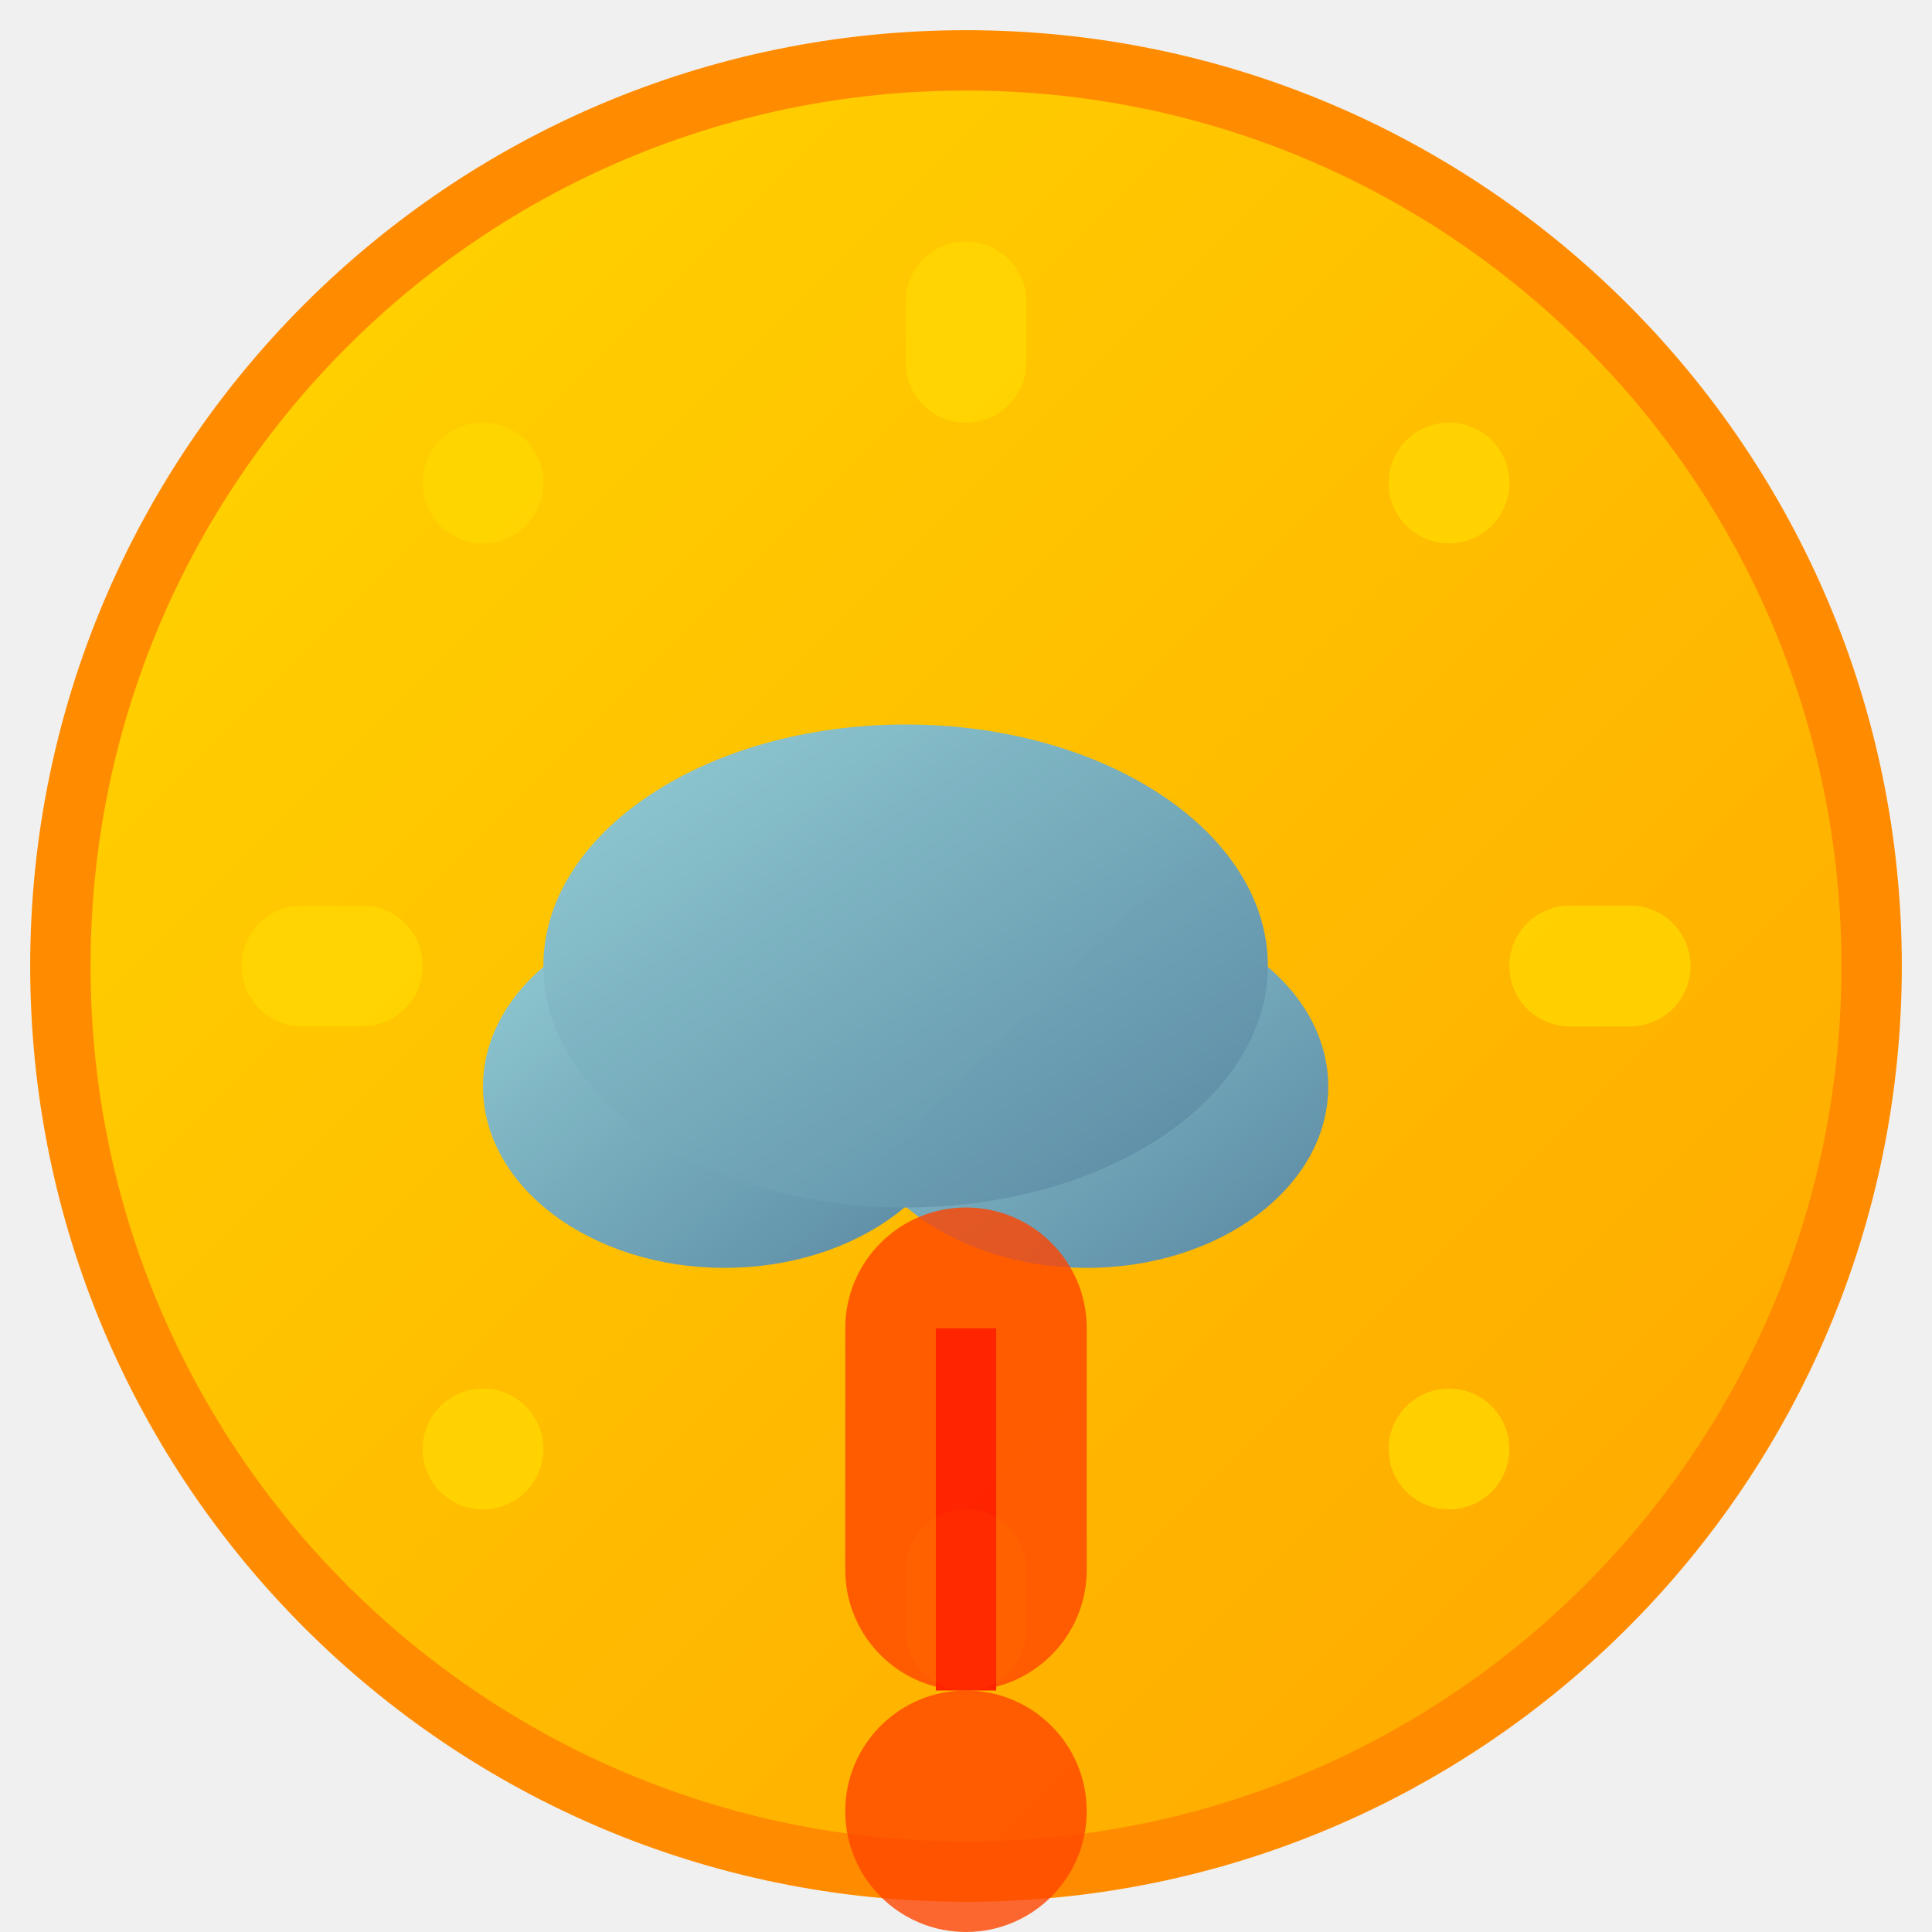
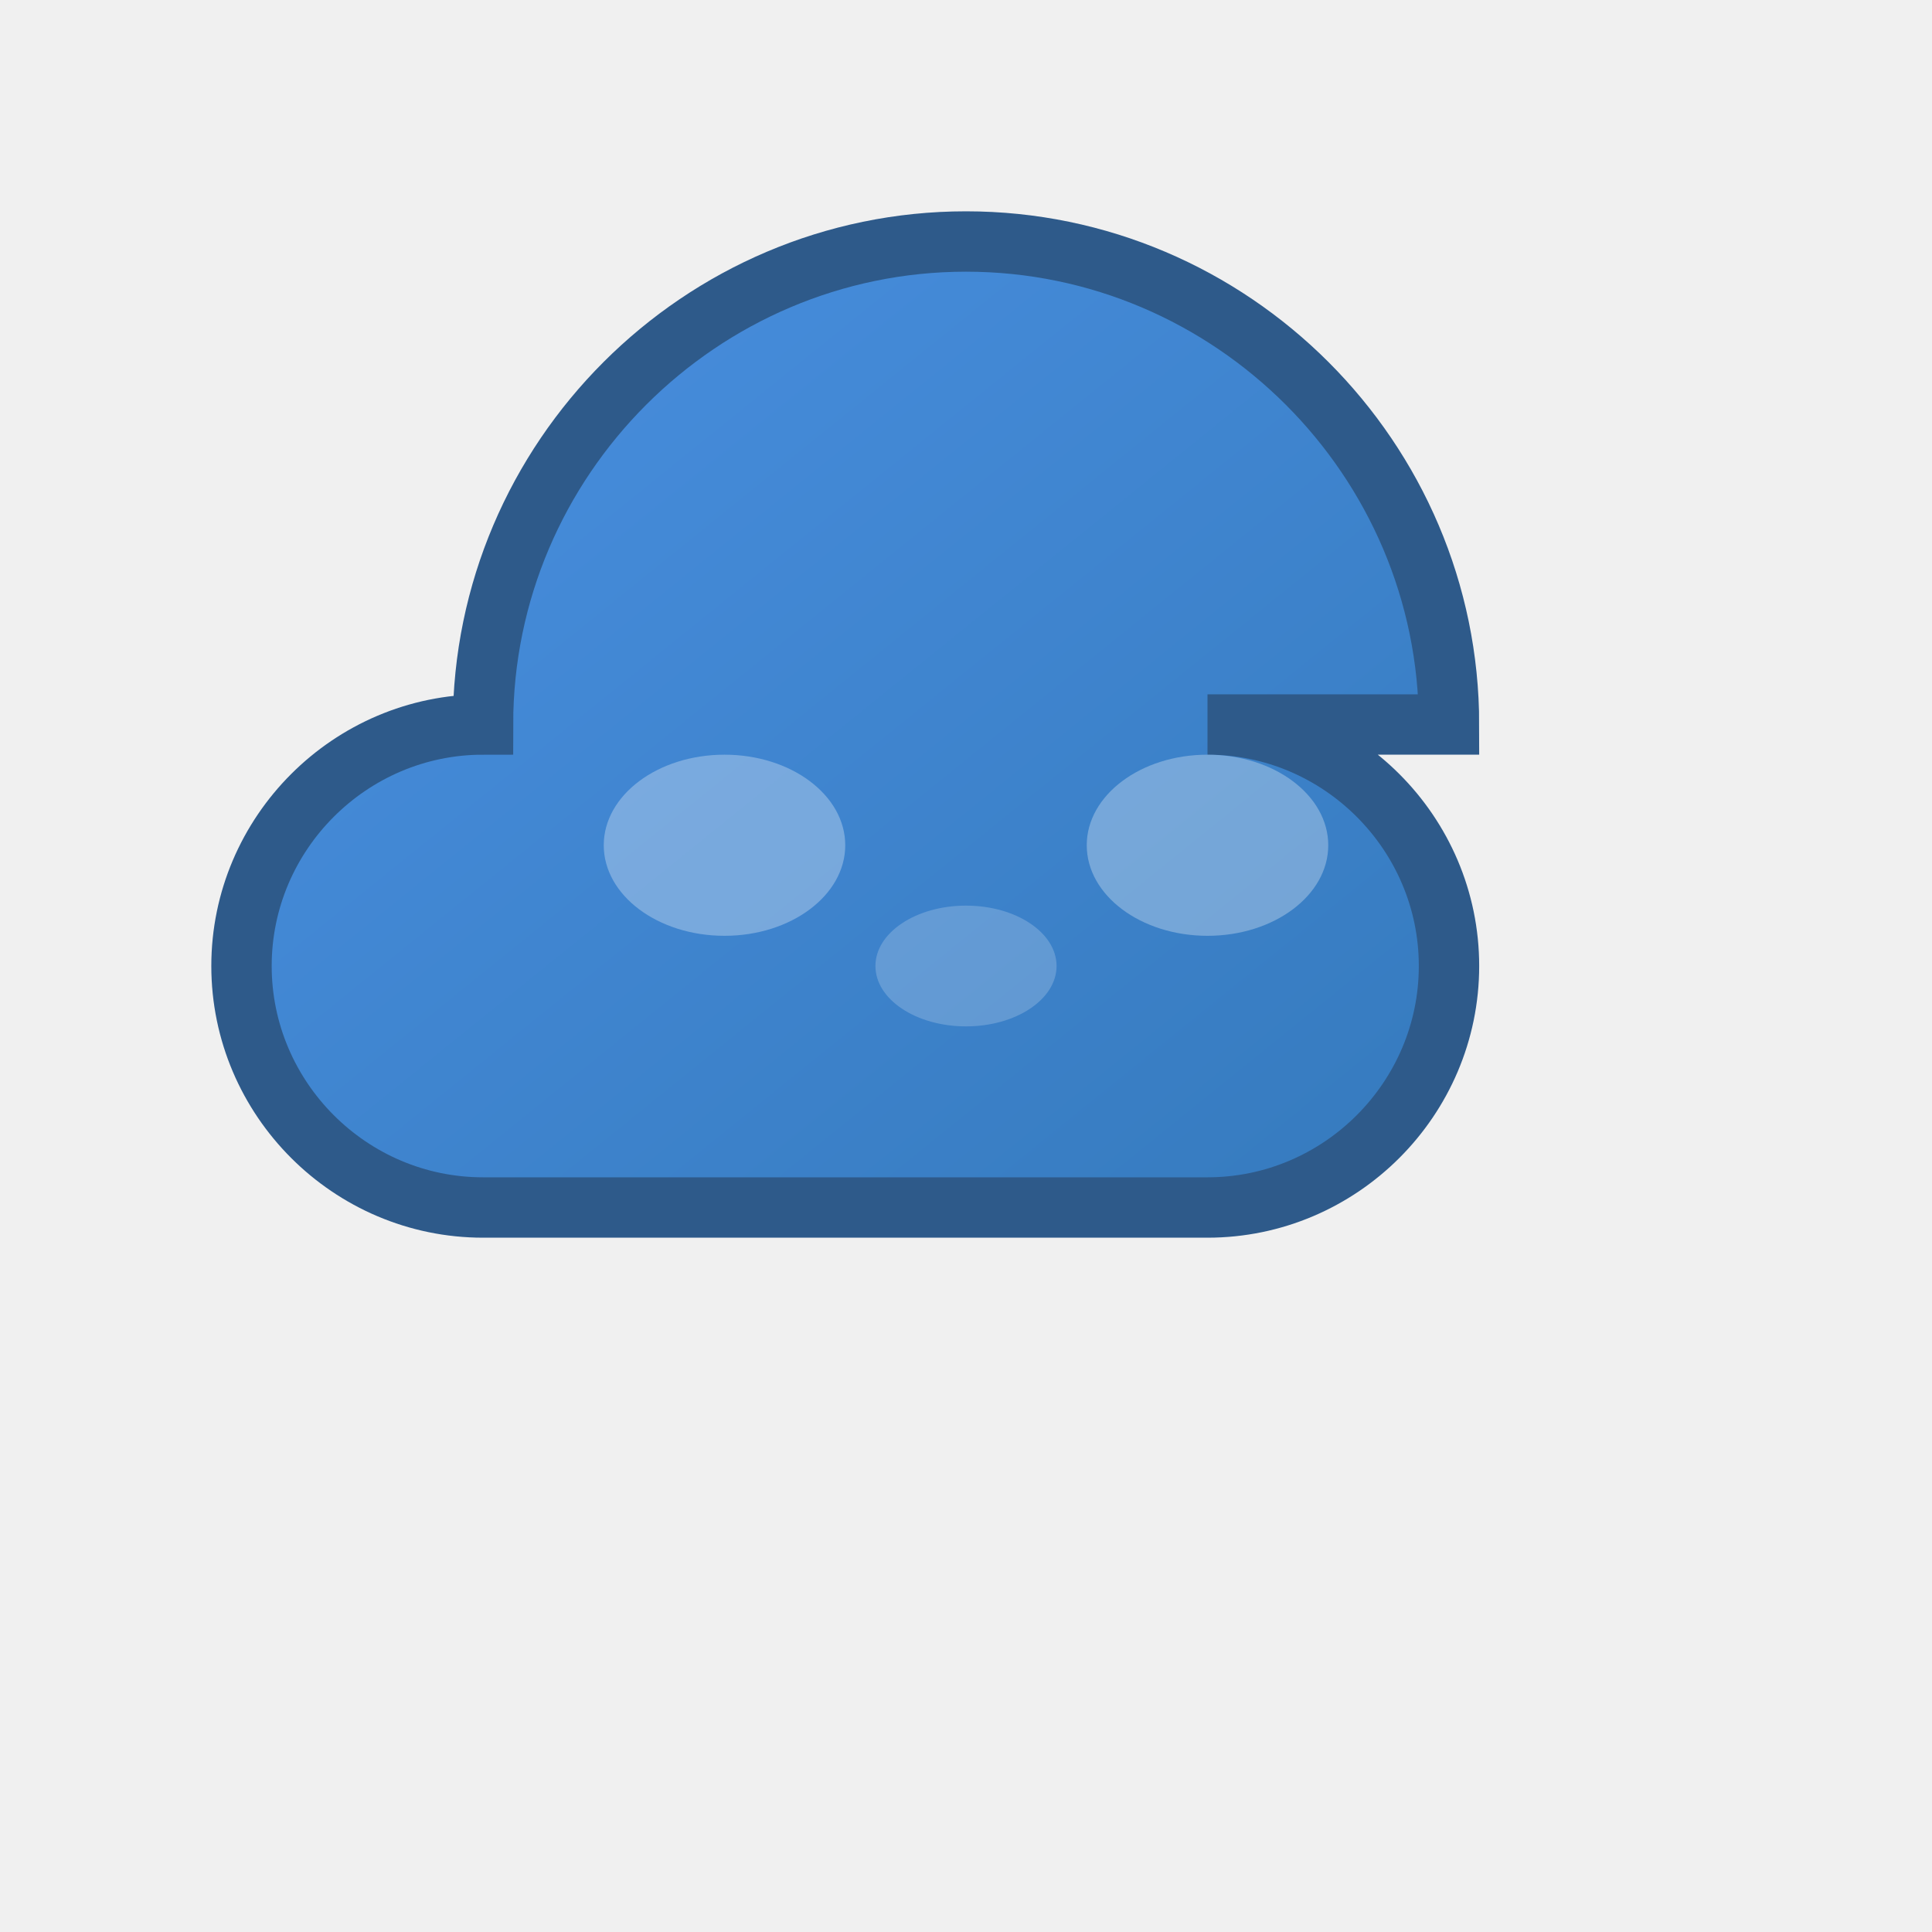
<svg xmlns="http://www.w3.org/2000/svg" viewBox="0 0 32 32" width="32" height="32">
  <defs>
-     <linearGradient id="sunGradient" x1="0%" y1="0%" x2="100%" y2="100%">
-       <stop offset="0%" style="stop-color:#FFD700;stop-opacity:1" />
-       <stop offset="100%" style="stop-color:#FFA500;stop-opacity:1" />
-     </linearGradient>
    <linearGradient id="cloudGradient" x1="0%" y1="0%" x2="100%" y2="100%">
-       <stop offset="0%" style="stop-color:#87CEEB;stop-opacity:1" />
-       <stop offset="100%" style="stop-color:#4682B4;stop-opacity:1" />
+       <stop offset="0%" style="stop-color:#4A90E2;stop-opacity:1" />
+       <stop offset="100%" style="stop-color:#357ABD;stop-opacity:1" />
    </linearGradient>
  </defs>
-   <circle cx="16" cy="16" r="15" fill="url(#sunGradient)" stroke="#FF8C00" stroke-width="1" />
-   <g fill="#FFD700" opacity="0.8">
-     <rect x="15" y="4" width="2" height="3" rx="1" />
-     <rect x="15" y="25" width="2" height="3" rx="1" />
-     <rect x="4" y="15" width="3" height="2" rx="1" />
-     <rect x="25" y="15" width="3" height="2" rx="1" />
-     <rect x="7" y="7" width="2" height="2" rx="1" transform="rotate(45 8 8)" />
-     <rect x="23" y="23" width="2" height="2" rx="1" transform="rotate(45 24 24)" />
-     <rect x="7" y="23" width="2" height="2" rx="1" transform="rotate(-45 8 24)" />
-     <rect x="23" y="7" width="2" height="2" rx="1" transform="rotate(-45 24 8)" />
-   </g>
-   <g fill="url(#cloudGradient)" opacity="0.9">
-     <ellipse cx="12" cy="18" rx="4" ry="3" />
-     <ellipse cx="18" cy="18" rx="4" ry="3" />
-     <ellipse cx="15" cy="16" rx="6" ry="4" />
-   </g>
-   <g fill="#FF4500" opacity="0.8">
-     <rect x="14" y="20" width="4" height="8" rx="2" />
-     <circle cx="16" cy="30" r="2" />
-     <rect x="15.5" y="22" width="1" height="6" fill="#FF0000" />
-   </g>
+   <path d="M24 12c0-4.4-3.6-8-8-8s-8 3.6-8 8c-2.2 0-4 1.8-4 4s1.8 4 4 4h12c2.2 0 4-1.8 4-4s-1.8-4-4-4z" fill="url(#cloudGradient)" stroke="#2E5A8A" stroke-width="1" />
+   <ellipse cx="12" cy="14" rx="2" ry="1.5" fill="#FFFFFF" opacity="0.3" />
+   <ellipse cx="20" cy="14" rx="2" ry="1.5" fill="#FFFFFF" opacity="0.3" />
+   <ellipse cx="16" cy="16" rx="1.5" ry="1" fill="#FFFFFF" opacity="0.2" />
</svg>
